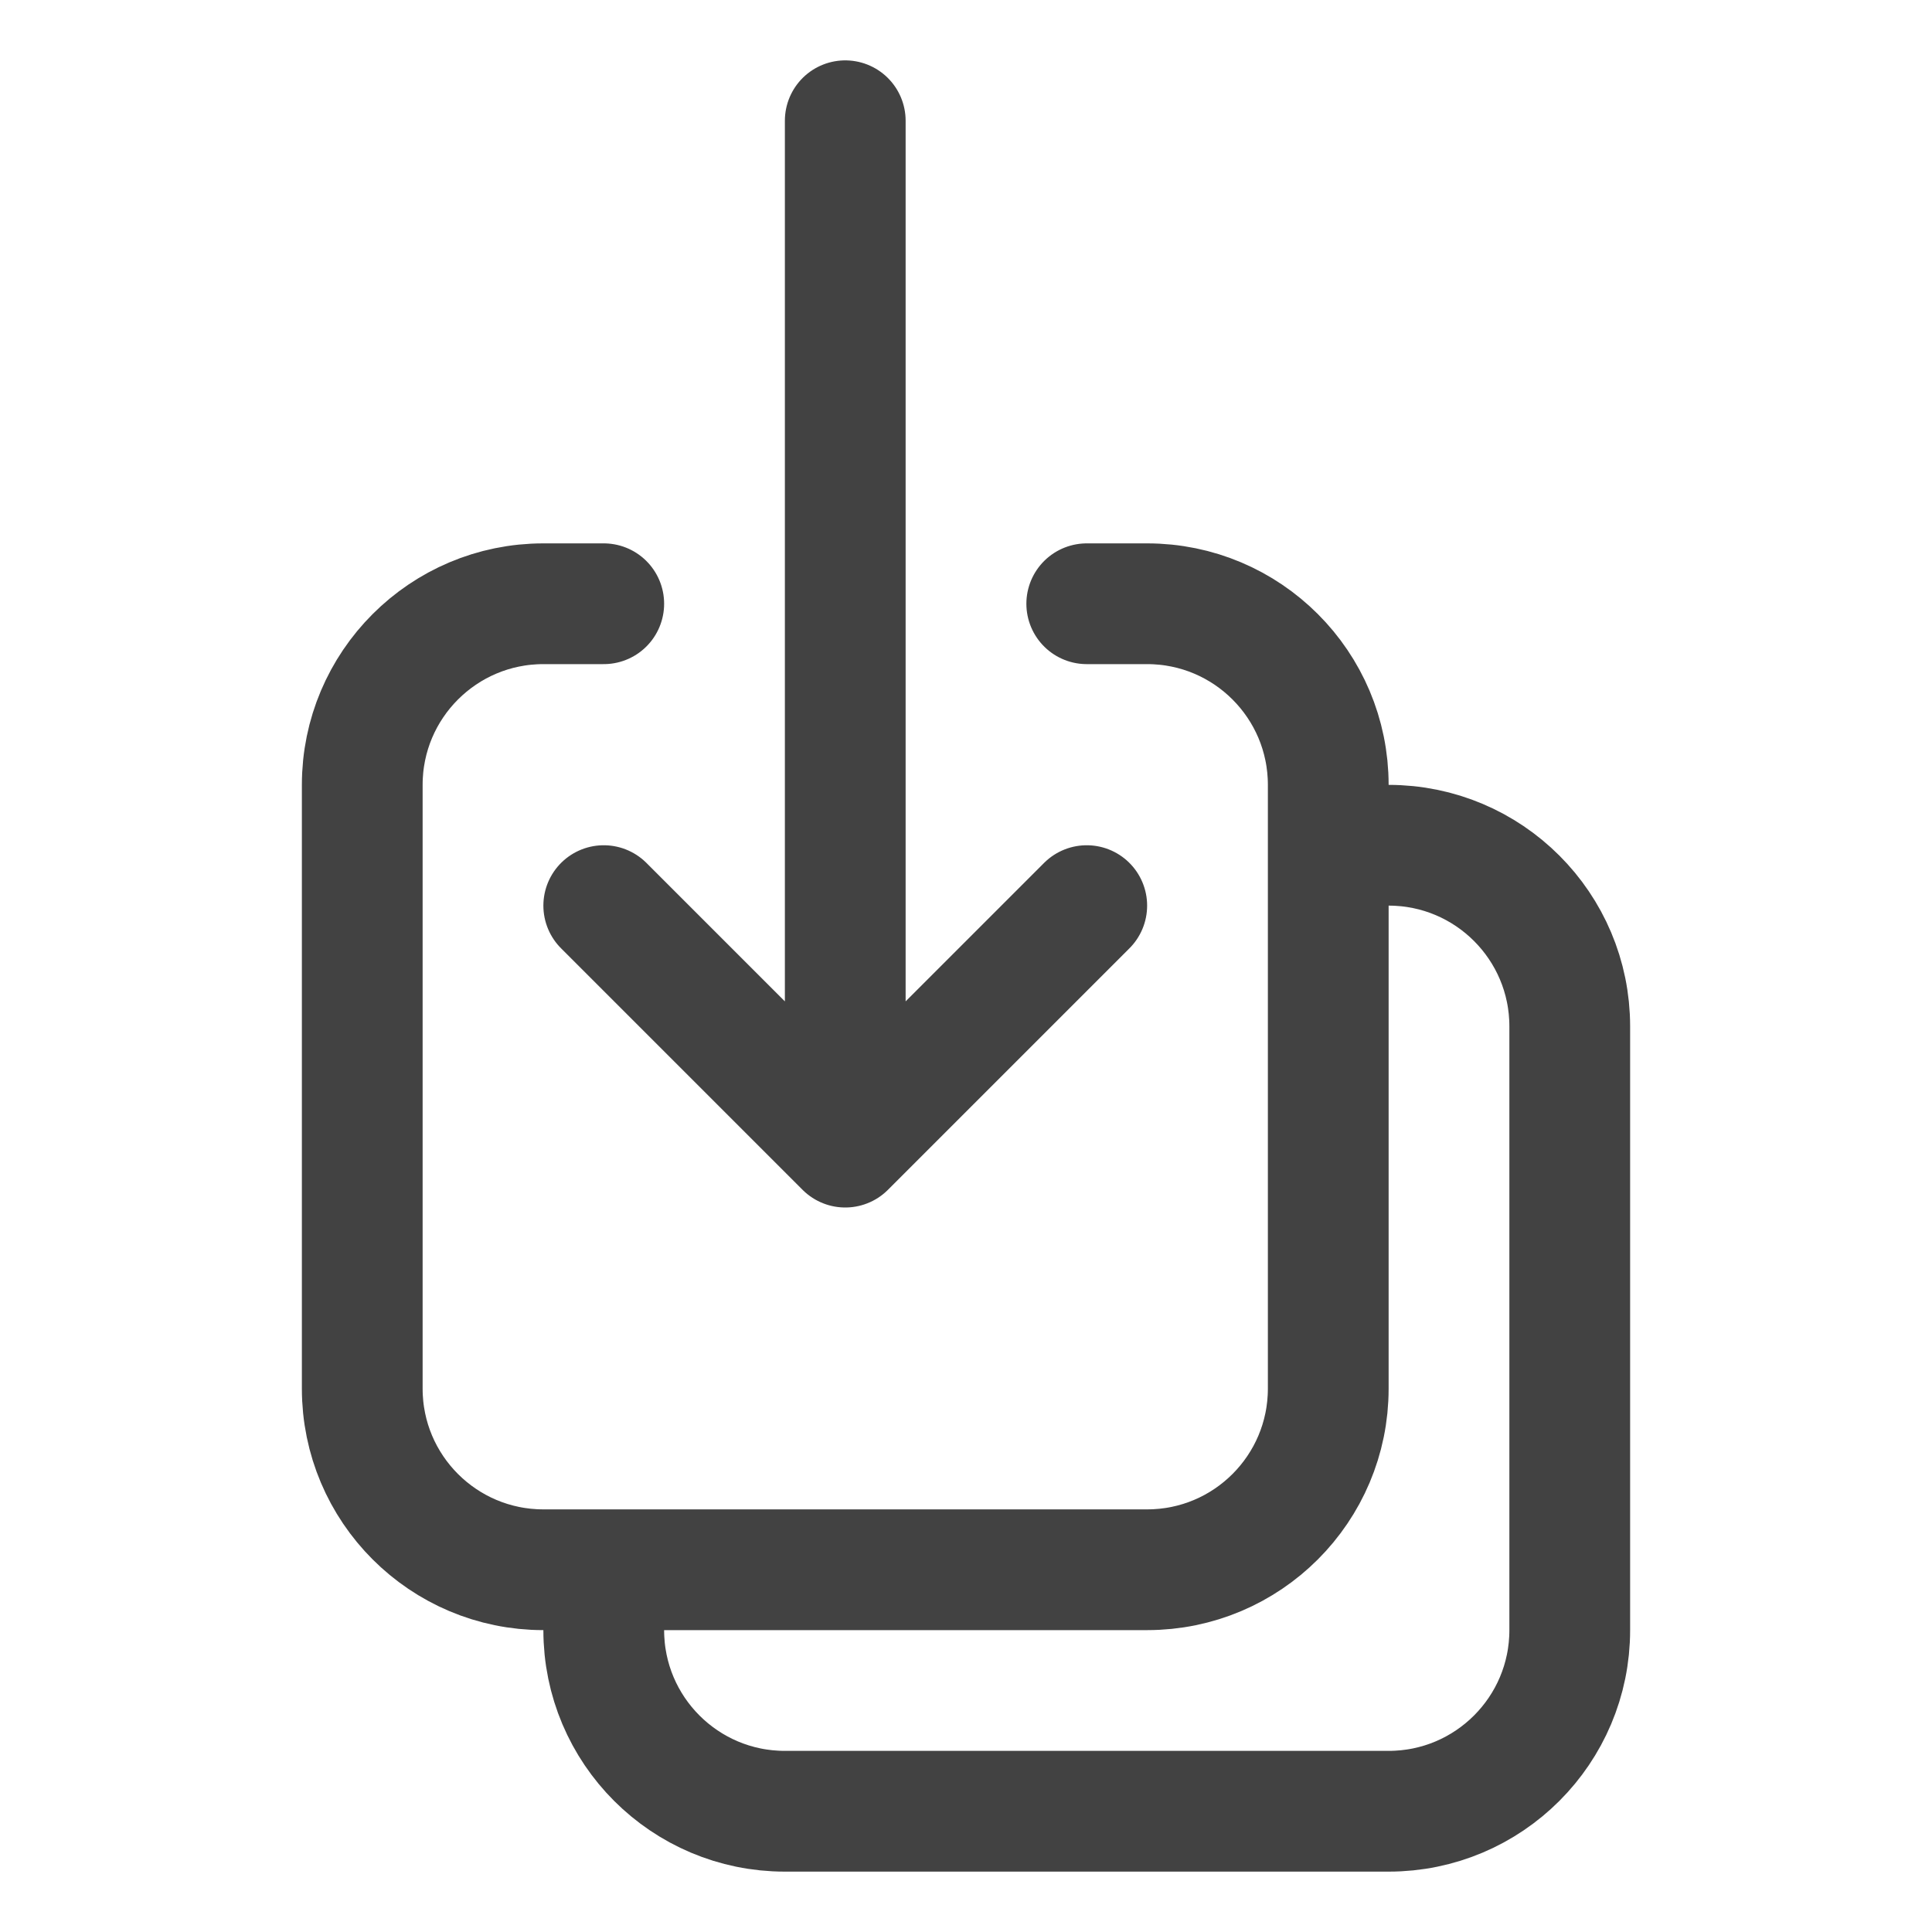
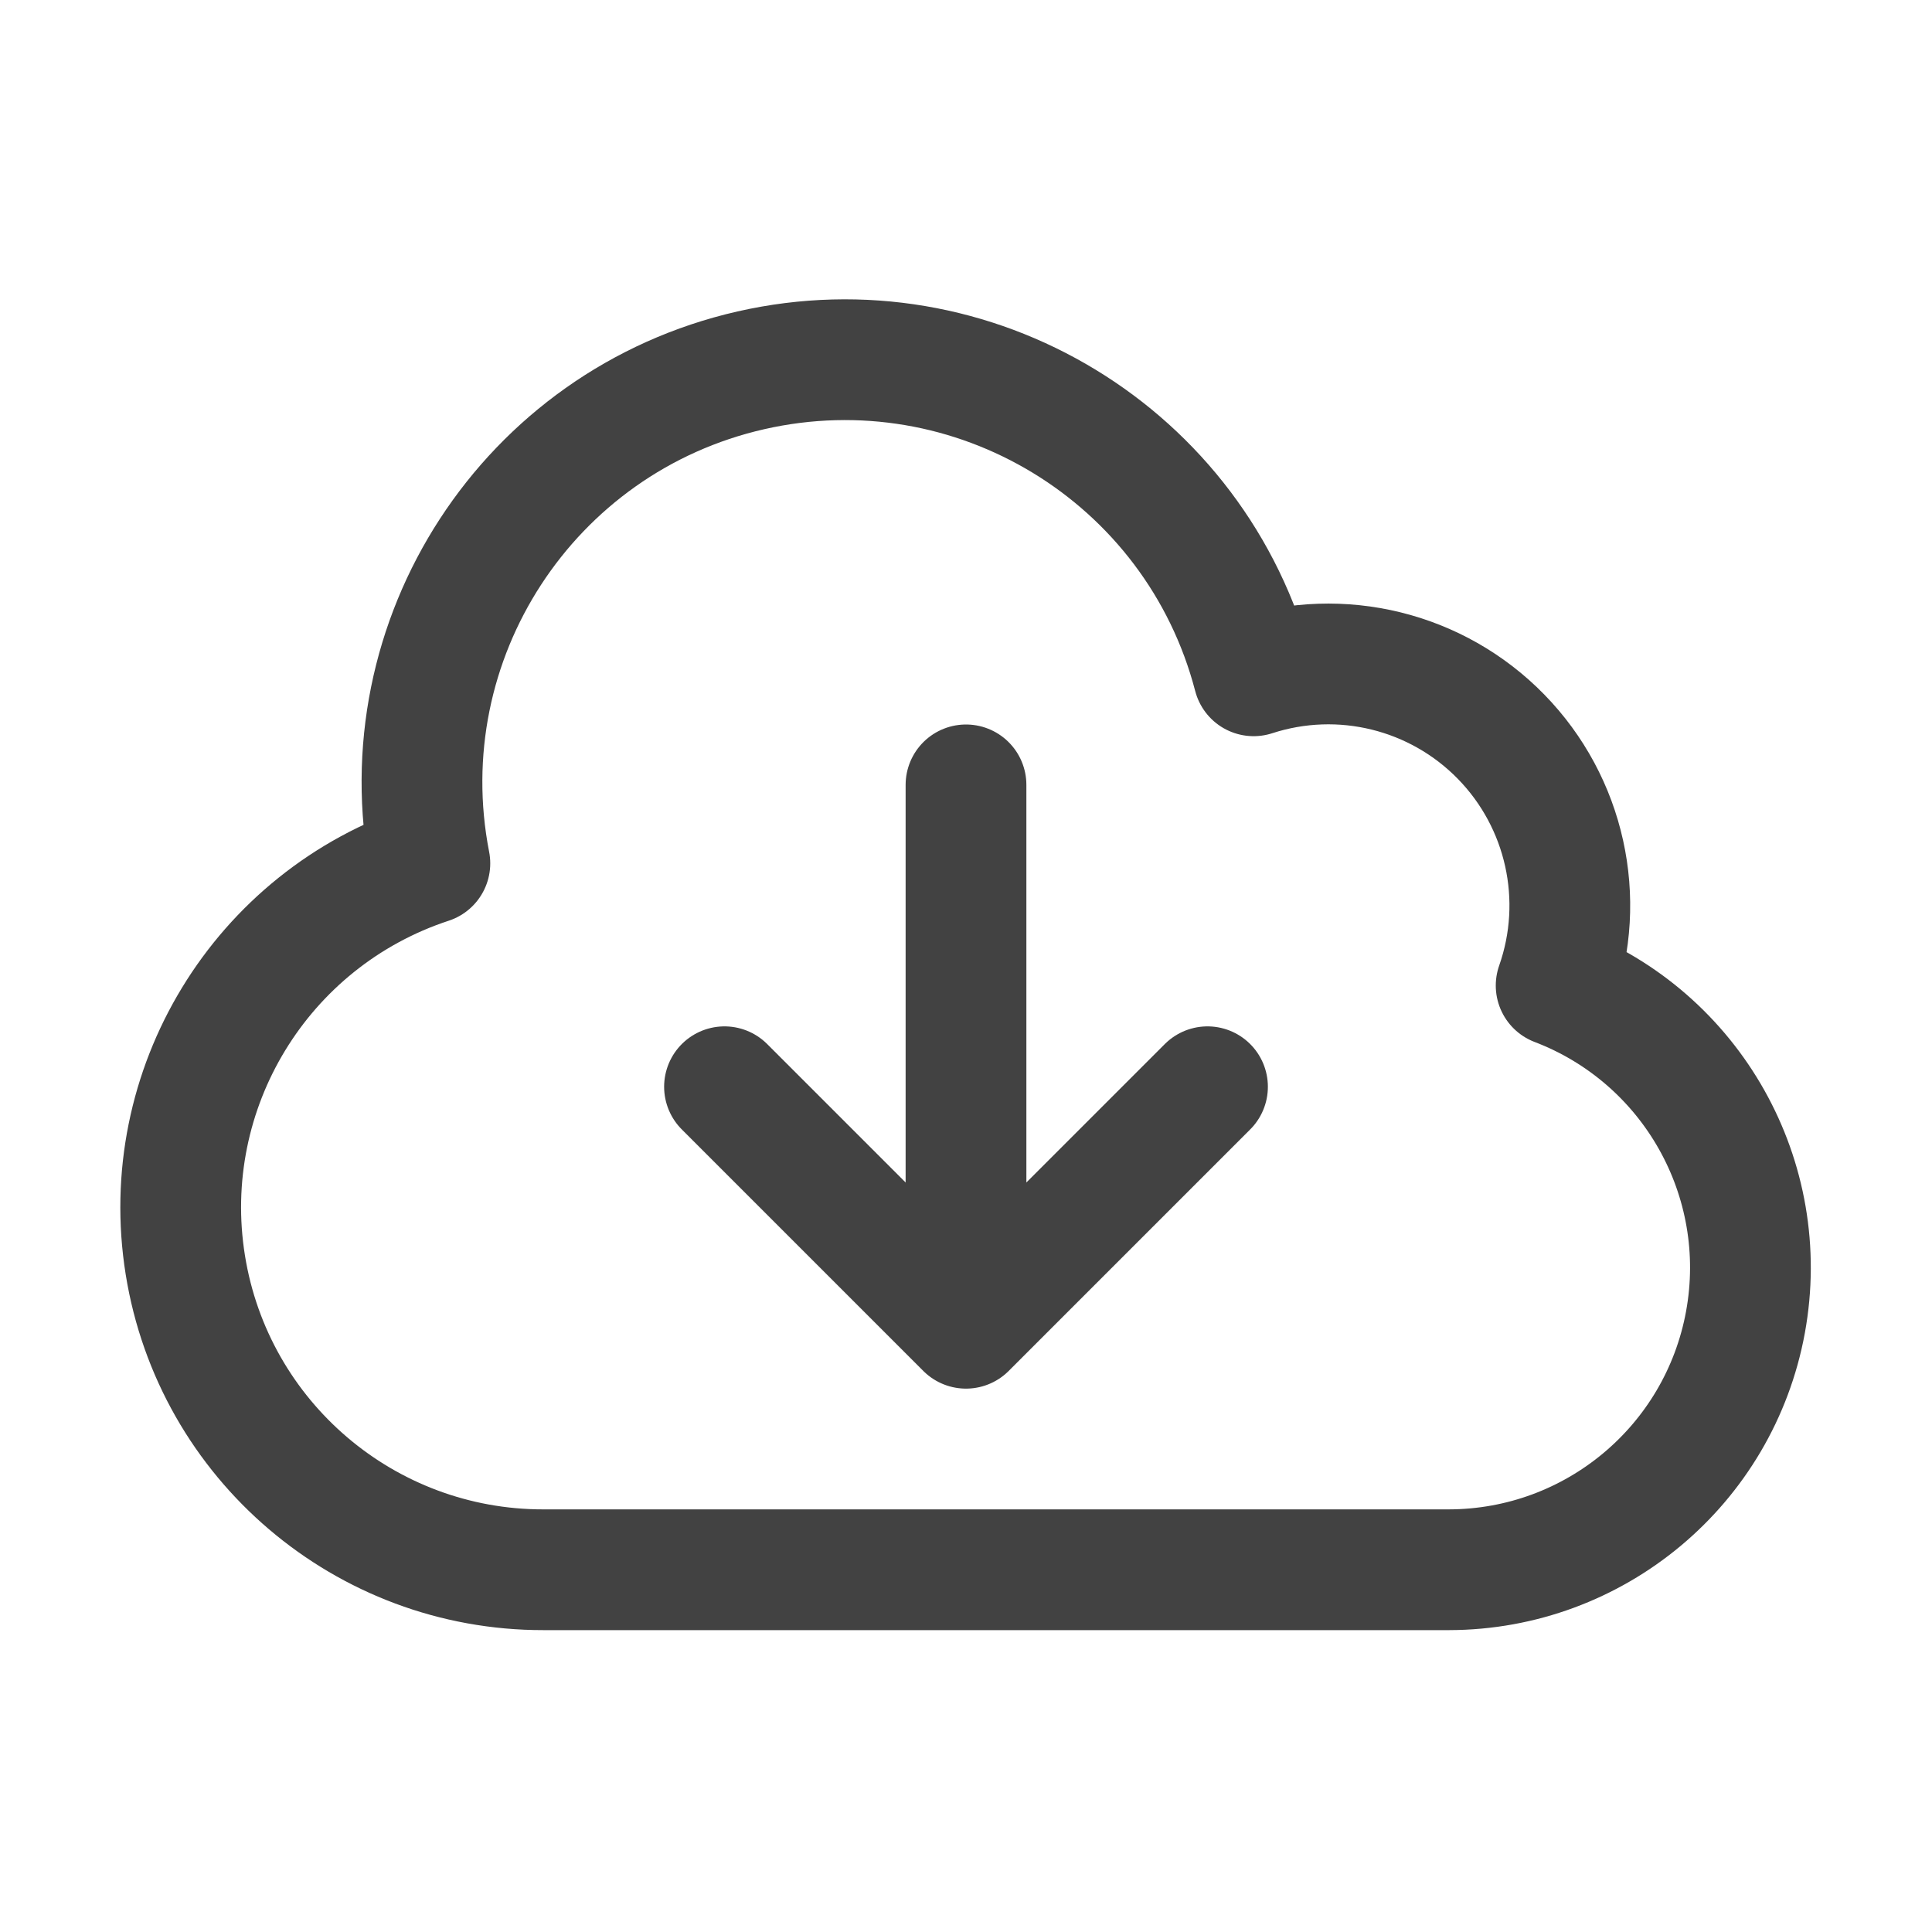
<svg xmlns="http://www.w3.org/2000/svg" fill="none" viewBox="0 0 24 24" stroke-width="1.5" stroke="#424242">
-   <path stroke-linecap="round" stroke-linejoin="round" d="M7.5 7.5h-.75A2.25 2.25 0 0 0 4.5 9.75v7.5a2.25 2.25 0 0 0 2.25 2.25h7.5a2.25 2.25 0 0 0 2.25-2.25v-7.5a2.25 2.25 0 0 0-2.25-2.25h-.75m-6 3.75 3 3m0 0 3-3m-3 3V1.5m6 9h.75a2.25 2.25 0 0 1 2.25 2.25v7.5a2.25 2.25 0 0 1-2.25 2.25h-7.5a2.25 2.25 0 0 1-2.25-2.25v-.75" />
+   <path stroke-linecap="round" stroke-linejoin="round" d="M12 9.75v6.75m0 0-3-3m3 3 3-3m-8.25 6a4.5 4.5 0 0 1-1.41-8.775 5.25 5.25 0 0 1 10.233-2.33 3 3 0 0 1 3.758 3.848A3.752 3.752 0 0 1 18 19.5H6.75Z" />
</svg>
